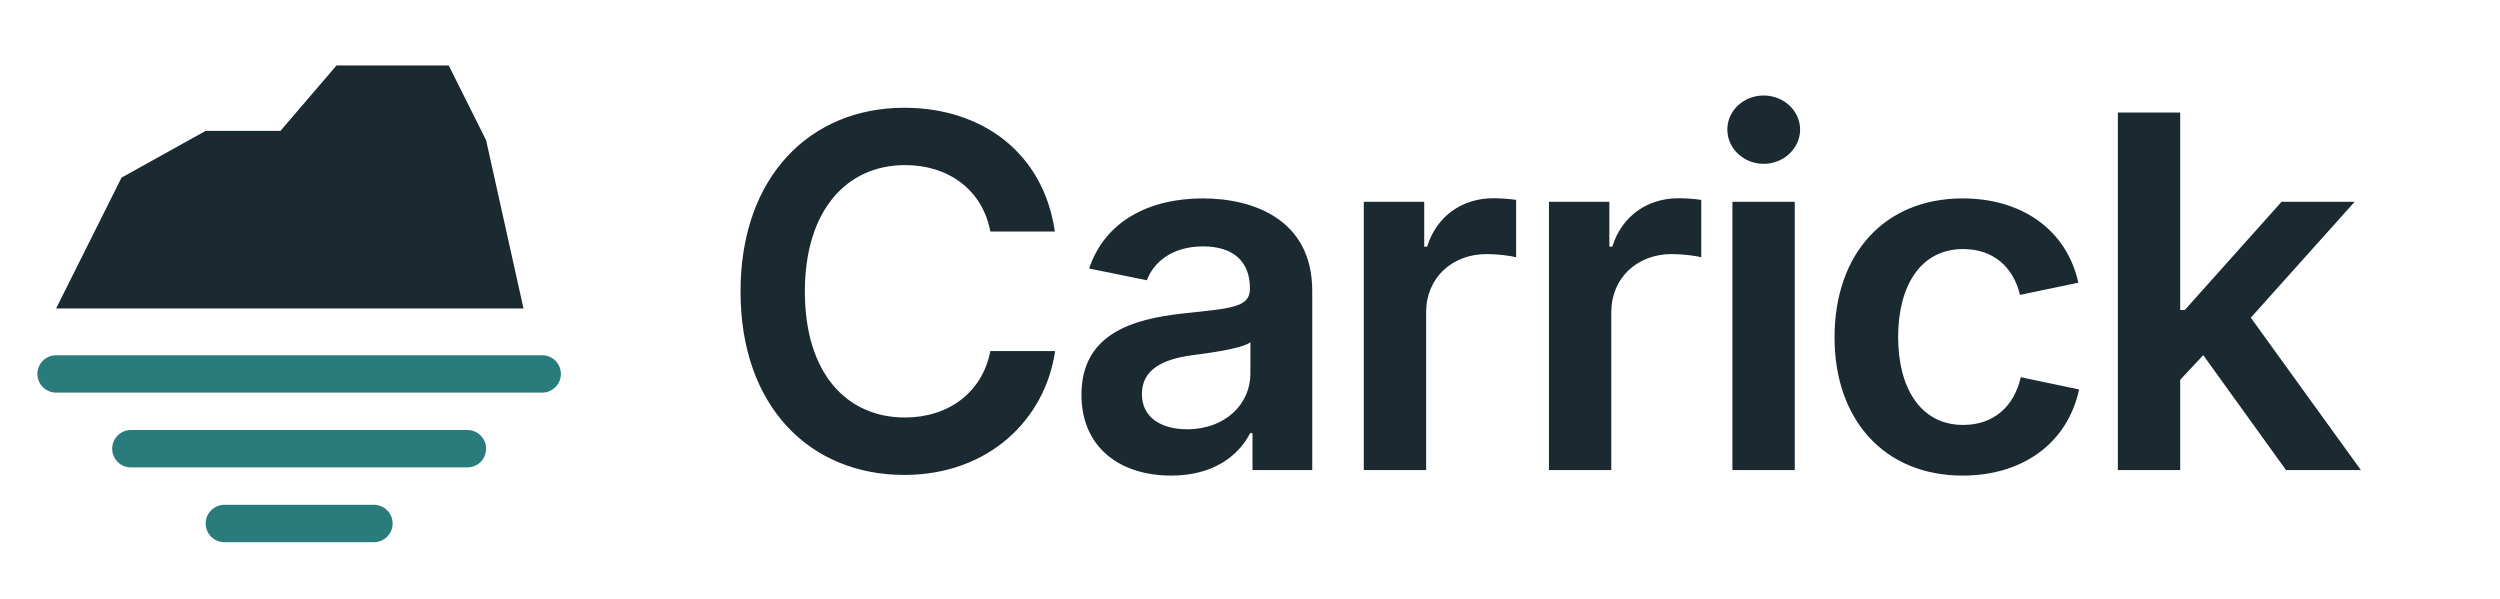
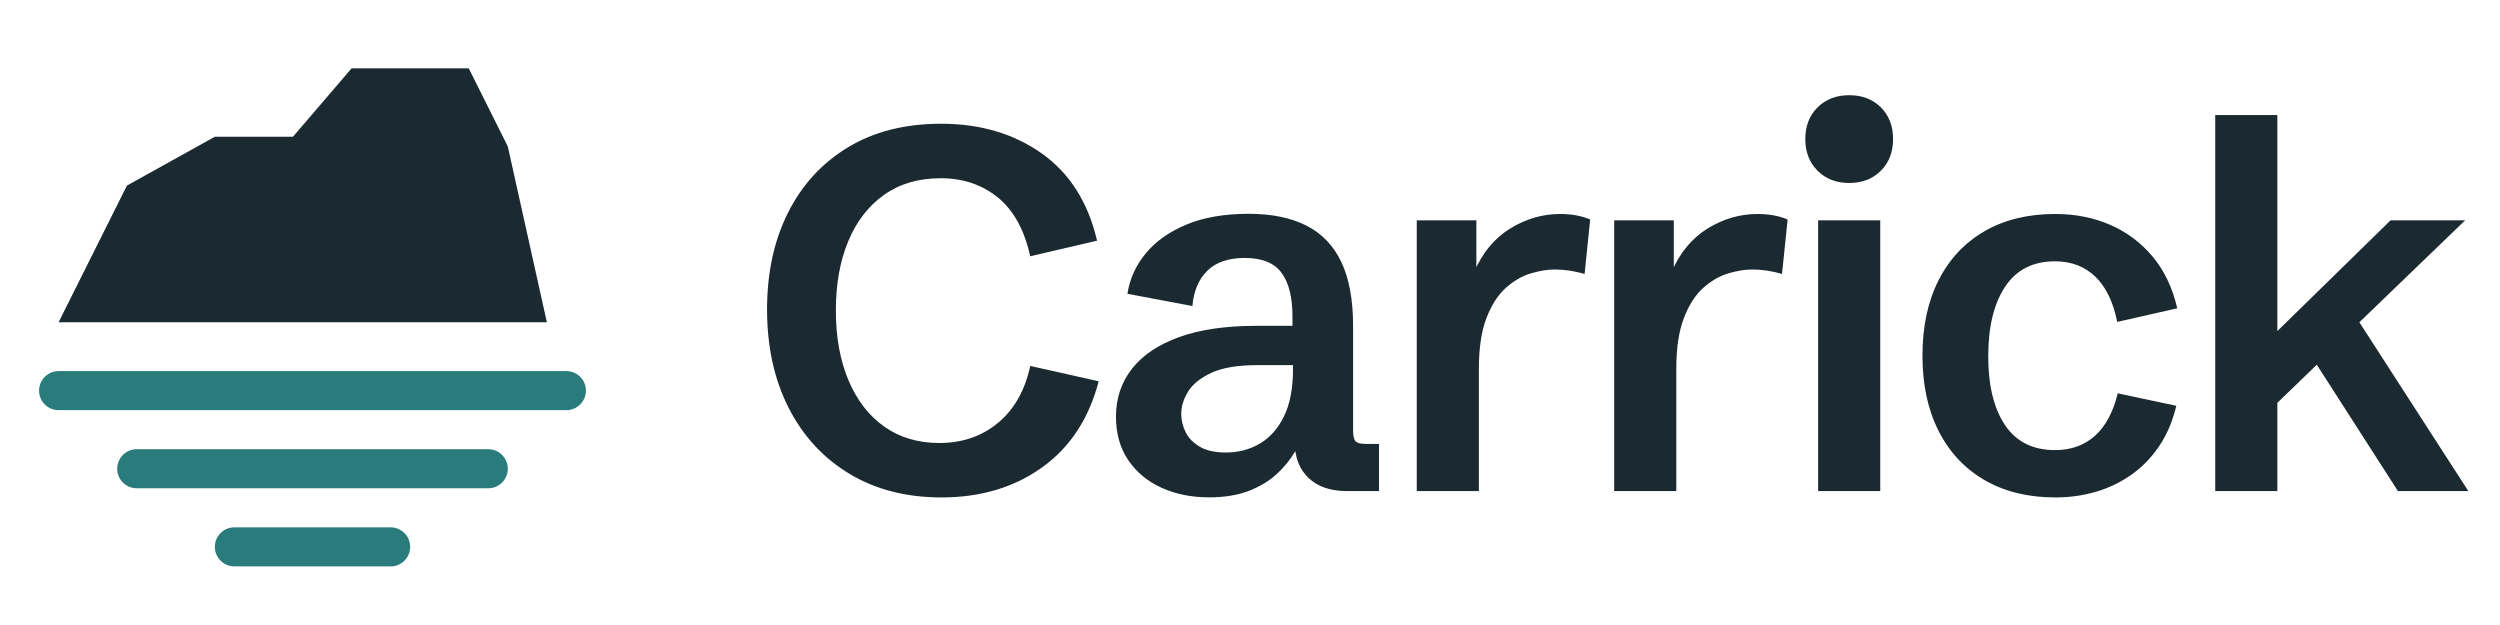
- <svg xmlns="http://www.w3.org/2000/svg" viewBox="0 0 468 112" role="img" aria-label="Carrick">
+ <svg xmlns="http://www.w3.org/2000/svg" viewBox="0 0 448 112" role="img" aria-label="Carrick">
  <g transform="scale(1.75) translate(0 -4)">
    <path d="M6 37 L13 23 L22 18 L30 18 L36 11 L48 11 L52 19 L56 37 Z" fill="#1B2A31" />
    <rect x="4" y="42" width="56" height="4" rx="2" fill="#2A7C7C" />
    <rect x="12" y="50" width="40" height="4" rx="2" fill="#2A7C7C" />
    <rect x="22" y="58" width="20" height="4" rx="2" fill="#2A7C7C" />
  </g>
-   <text x="134" y="88" font-family="'Schibsted Grotesk', 'Inter', system-ui, sans-serif" font-weight="600" font-size="92" letter-spacing="-0.03em" fill="#1B2A31">Carrick</text>
+   <path d="M168.712 89.14Q159.254 89.14 152.22 84.905Q145.185 80.669 141.32 73.078Q137.456 65.487 137.456 55.45Q137.456 45.589 141.217 38.102Q144.979 30.614 151.969 26.393Q158.96 22.173 168.653 22.173Q179.146 22.173 186.664 27.483Q194.182 32.794 196.594 43.131L184.614 45.925Q183.054 38.84 178.818 35.391Q174.582 31.942 168.565 31.942Q162.602 31.942 158.406 34.93Q154.211 37.918 151.998 43.242Q149.785 48.566 149.785 55.627Q149.785 62.776 152.042 68.137Q154.299 73.499 158.451 76.442Q162.602 79.385 168.329 79.385Q174.516 79.385 178.865 75.759Q183.213 72.133 184.621 65.576L196.886 68.327Q194.251 78.392 186.734 83.766Q179.217 89.14 168.712 89.14ZM216.658 89.124Q211.93 89.124 208.15 87.407Q204.37 85.69 202.176 82.447Q199.981 79.205 199.981 74.654Q199.981 69.771 202.828 66.111Q205.674 62.45 211.266 60.42Q216.859 58.389 225.104 58.389H232.418L231.609 59.461V56.717Q231.609 51.511 229.636 48.868Q227.664 46.225 223.064 46.225Q218.686 46.225 216.357 48.512Q214.027 50.798 213.678 54.842L202.035 52.648Q202.64 48.662 205.308 45.42Q207.976 42.177 212.605 40.245Q217.233 38.314 223.742 38.314Q229.951 38.314 234.113 40.429Q238.275 42.544 240.375 46.977Q242.474 51.41 242.474 58.392V77.061Q242.474 78.559 242.901 79.053Q243.328 79.548 244.721 79.548H247.121V88.0H241.341Q236.957 88.0 234.481 85.643Q232.005 83.285 232.005 79.145V76.426L233.885 76.967Q233.244 78.884 232.028 80.985Q230.811 83.086 228.799 84.941Q226.787 86.795 223.803 87.96Q220.819 89.124 216.658 89.124ZM219.678 81.089Q223.051 81.089 225.769 79.487Q228.488 77.885 230.094 74.595Q231.7 71.306 231.7 66.238V65.432H225.298Q220.05 65.432 217.077 66.811Q214.104 68.19 212.891 70.194Q211.677 72.199 211.677 74.15Q211.677 75.869 212.471 77.456Q213.265 79.043 215.022 80.066Q216.779 81.089 219.678 81.089ZM253.883 88.0V39.484H264.566V50.158L264.126 48.835Q266.375 43.572 270.61 40.958Q274.844 38.344 279.601 38.344Q280.965 38.344 282.324 38.569Q283.683 38.794 284.962 39.333L283.959 49.088Q281.21 48.294 278.614 48.294Q276.669 48.294 274.323 48.993Q271.978 49.692 269.862 51.573Q267.747 53.454 266.381 56.971Q265.015 60.487 265.015 66.106V88.0ZM289.262 88.0V39.484H299.945V50.158L299.505 48.835Q301.754 43.572 305.989 40.958Q310.223 38.344 314.979 38.344Q316.344 38.344 317.703 38.569Q319.062 38.794 320.341 39.333L319.337 49.088Q316.588 48.294 313.993 48.294Q312.048 48.294 309.702 48.993Q307.356 49.692 305.241 51.573Q303.125 53.454 301.76 56.971Q300.394 60.487 300.394 66.106V88.0ZM325.809 88.0V39.484H336.94V88.0ZM331.374 32.791Q327.904 32.791 325.706 30.593Q323.509 28.396 323.509 24.925Q323.509 21.425 325.706 19.243Q327.904 17.06 331.374 17.06Q334.875 17.06 337.057 19.243Q339.24 21.425 339.24 24.925Q339.24 28.396 337.057 30.593Q334.875 32.791 331.374 32.791ZM368.334 89.14Q360.996 89.14 355.646 86.04Q350.297 82.941 347.4 77.235Q344.504 71.529 344.504 63.727Q344.504 55.909 347.393 50.219Q350.281 44.528 355.623 41.436Q360.965 38.344 368.287 38.344Q373.668 38.344 378.149 40.292Q382.631 42.24 385.769 46.005Q388.908 49.769 390.162 55.248L379.406 57.687Q378.333 52.321 375.478 49.574Q372.623 46.828 368.256 46.828Q362.32 46.828 359.307 51.39Q356.293 55.952 356.293 63.819Q356.293 71.701 359.299 76.179Q362.305 80.657 368.272 80.657Q372.547 80.657 375.403 78.108Q378.259 75.56 379.5 70.484L389.995 72.718Q389.01 76.849 386.938 79.925Q384.866 83.001 381.981 85.046Q379.097 87.09 375.624 88.115Q372.151 89.14 368.334 89.14ZM396.97 88.0V20.617H408.102V59.327L428.39 39.484H441.752L422.798 57.748L442.326 88.0H429.709L415.17 65.36L408.102 72.184V88.0Z" fill="#1B2A31" />
</svg>
